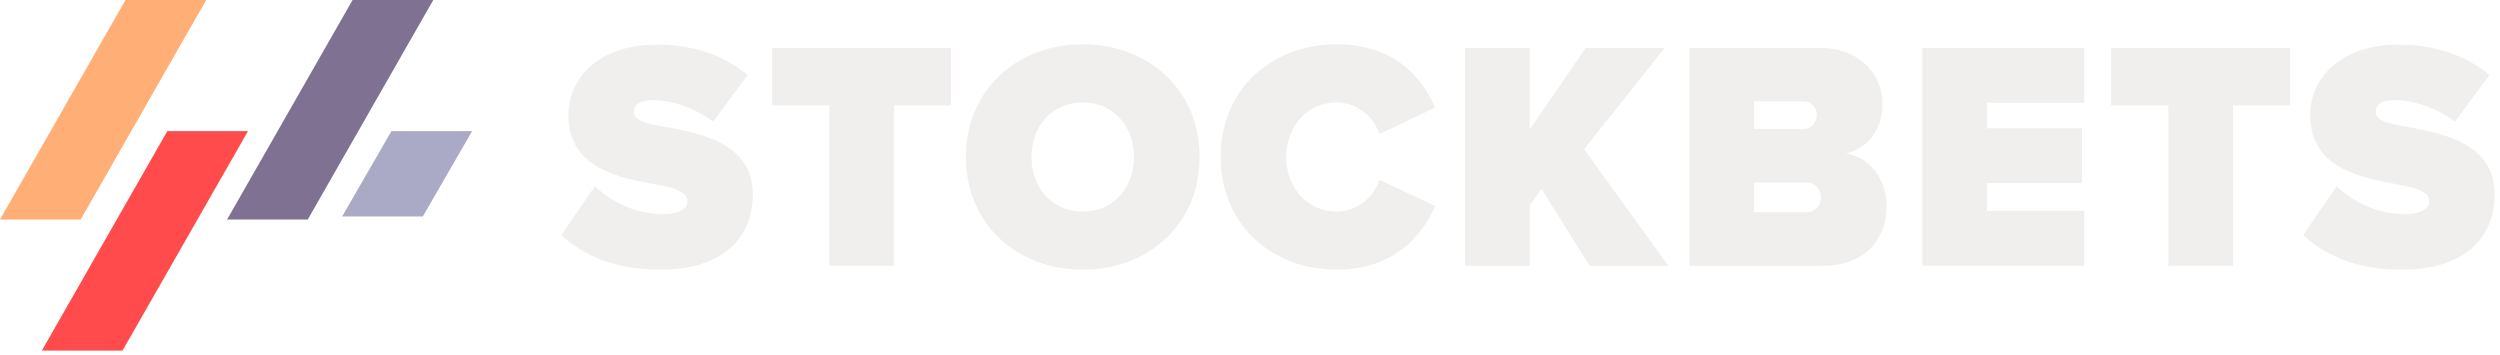
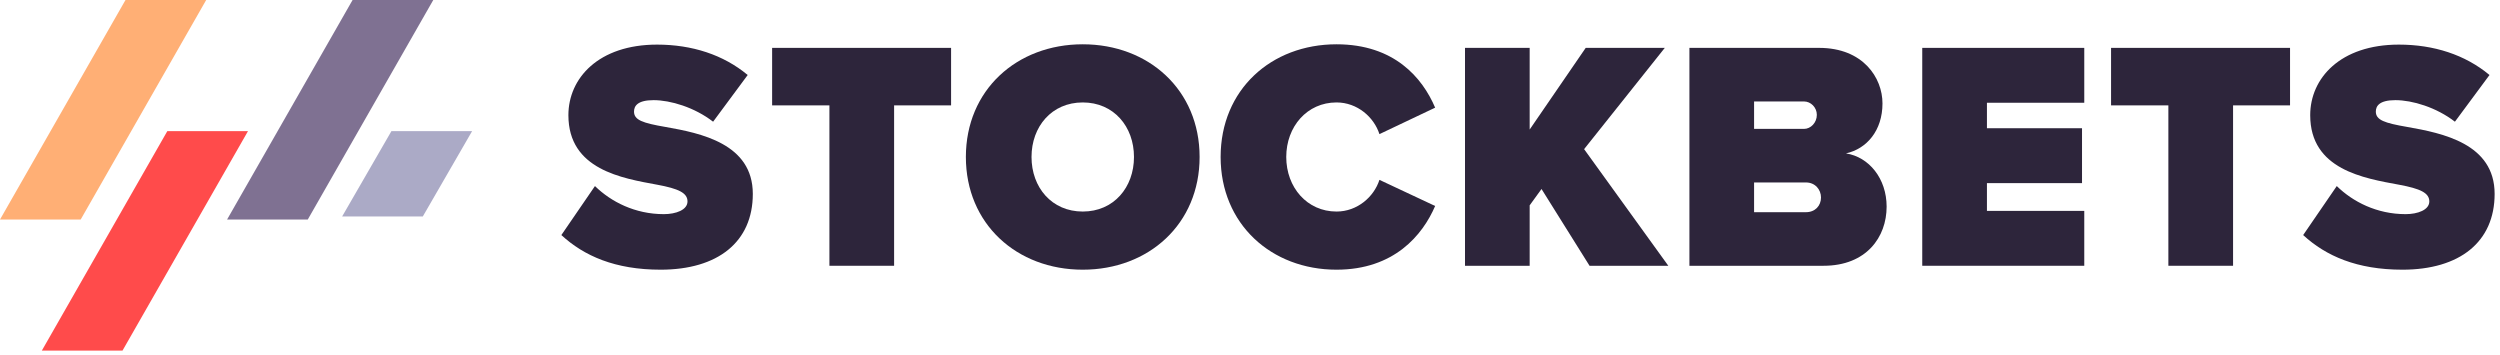
<svg xmlns="http://www.w3.org/2000/svg" width="120" height="17" viewBox="0 0 120 17" fill="none">
-   <path d="M26.945 11.283C28.036 12.287 29.527 12.945 31.709 12.945C34.46 12.945 36.135 11.612 36.135 9.307C36.135 6.892 33.63 6.391 31.939 6.093C30.848 5.905 30.433 5.763 30.433 5.356C30.433 5.089 30.602 4.807 31.371 4.807C32.185 4.807 33.338 5.152 34.229 5.842L35.889 3.6C34.721 2.627 33.215 2.141 31.54 2.141C28.728 2.141 27.283 3.756 27.283 5.528C27.283 8.147 29.865 8.555 31.555 8.868C32.57 9.056 33 9.26 33 9.668C33 10.076 32.447 10.279 31.863 10.279C30.48 10.279 29.327 9.684 28.558 8.931L26.945 11.283Z" fill="#F0EFED" />
-   <path d="M39.812 12.757H42.917V5.058H45.652V2.298H37.062V5.058H39.812V12.757Z" fill="#F0EFED" />
-   <path d="M46.362 7.535C46.362 10.75 48.806 12.945 51.972 12.945C55.138 12.945 57.581 10.75 57.581 7.535C57.581 4.321 55.138 2.126 51.972 2.126C48.806 2.126 46.362 4.321 46.362 7.535ZM54.431 7.535C54.431 8.994 53.462 10.154 51.972 10.154C50.481 10.154 49.513 8.994 49.513 7.535C49.513 6.077 50.481 4.917 51.972 4.917C53.462 4.917 54.431 6.077 54.431 7.535Z" fill="#F0EFED" />
-   <path d="M64.153 12.945C66.919 12.945 68.287 11.283 68.887 9.887L66.213 8.633C65.951 9.448 65.152 10.154 64.153 10.154C62.739 10.154 61.74 8.994 61.74 7.535C61.74 6.077 62.739 4.917 64.153 4.917C65.152 4.917 65.951 5.622 66.213 6.438L68.887 5.168C68.272 3.725 66.919 2.126 64.153 2.126C61.018 2.126 58.59 4.305 58.59 7.535C58.59 10.75 61.018 12.945 64.153 12.945Z" fill="#F0EFED" />
-   <path d="M76.298 12.757H80.079L76.037 7.159L79.91 2.298H76.114L73.424 6.218V2.298H70.32V12.757H73.424V9.856L73.993 9.072L76.298 12.757Z" fill="#F0EFED" />
-   <path d="M81.092 12.757H87.531C89.59 12.757 90.558 11.377 90.558 9.919C90.558 8.57 89.713 7.535 88.607 7.363C89.606 7.143 90.359 6.265 90.359 4.964C90.359 3.741 89.437 2.298 87.316 2.298H81.092V12.757ZM84.196 6.187V4.87H86.593C86.916 4.87 87.208 5.152 87.208 5.513C87.208 5.889 86.916 6.187 86.593 6.187H84.196ZM84.196 10.185V8.758H86.686C87.131 8.758 87.408 9.103 87.408 9.48C87.408 9.872 87.131 10.185 86.686 10.185H84.196Z" fill="#F0EFED" />
-   <path d="M92.268 12.757H100.045V10.123H95.373V8.79H99.937V6.155H95.373V4.932H100.045V2.298H92.268V12.757Z" fill="#F0EFED" />
-   <path d="M104.082 12.757H107.187V5.058H109.922V2.298H101.331V5.058H104.082V12.757Z" fill="#F0EFED" />
-   <path d="M110.552 11.283C111.643 12.287 113.133 12.945 115.316 12.945C118.067 12.945 119.742 11.612 119.742 9.307C119.742 6.892 117.237 6.391 115.546 6.093C114.455 5.905 114.04 5.763 114.04 5.356C114.04 5.089 114.209 4.807 114.978 4.807C115.792 4.807 116.945 5.152 117.836 5.842L119.496 3.6C118.328 2.627 116.822 2.141 115.147 2.141C112.334 2.141 110.89 3.756 110.89 5.528C110.89 8.147 113.472 8.555 115.162 8.868C116.176 9.056 116.607 9.26 116.607 9.668C116.607 10.076 116.053 10.279 115.469 10.279C114.086 10.279 112.934 9.684 112.165 8.931L110.552 11.283Z" fill="#F0EFED" />
+   <path d="M26.945 11.283C28.036 12.287 29.527 12.945 31.709 12.945C34.46 12.945 36.135 11.612 36.135 9.307C36.135 6.892 33.63 6.391 31.939 6.093C30.848 5.905 30.433 5.763 30.433 5.356C30.433 5.089 30.602 4.807 31.371 4.807C32.185 4.807 33.338 5.152 34.229 5.842L35.889 3.6C34.721 2.627 33.215 2.141 31.54 2.141C28.728 2.141 27.283 3.756 27.283 5.528C27.283 8.147 29.865 8.555 31.555 8.868C32.57 9.056 33 9.26 33 9.668C33 10.076 32.447 10.279 31.863 10.279C30.48 10.279 29.327 9.684 28.558 8.931L26.945 11.283Z" fill="#2d253b" />
+   <path d="M39.812 12.757H42.917V5.058H45.652V2.298H37.062V5.058H39.812V12.757Z" fill="#2d253b" />
+   <path d="M46.362 7.535C46.362 10.75 48.806 12.945 51.972 12.945C55.138 12.945 57.581 10.75 57.581 7.535C57.581 4.321 55.138 2.126 51.972 2.126C48.806 2.126 46.362 4.321 46.362 7.535ZM54.431 7.535C54.431 8.994 53.462 10.154 51.972 10.154C50.481 10.154 49.513 8.994 49.513 7.535C49.513 6.077 50.481 4.917 51.972 4.917C53.462 4.917 54.431 6.077 54.431 7.535Z" fill="#2d253b" />
+   <path d="M64.153 12.945C66.919 12.945 68.287 11.283 68.887 9.887L66.213 8.633C65.951 9.448 65.152 10.154 64.153 10.154C62.739 10.154 61.74 8.994 61.74 7.535C61.74 6.077 62.739 4.917 64.153 4.917C65.152 4.917 65.951 5.622 66.213 6.438L68.887 5.168C68.272 3.725 66.919 2.126 64.153 2.126C61.018 2.126 58.59 4.305 58.59 7.535C58.59 10.75 61.018 12.945 64.153 12.945Z" fill="#2d253b" />
+   <path d="M76.298 12.757H80.079L76.037 7.159L79.91 2.298H76.114L73.424 6.218V2.298H70.32V12.757H73.424V9.856L73.993 9.072L76.298 12.757Z" fill="#2d253b" />
+   <path d="M81.092 12.757H87.531C89.59 12.757 90.558 11.377 90.558 9.919C90.558 8.57 89.713 7.535 88.607 7.363C89.606 7.143 90.359 6.265 90.359 4.964C90.359 3.741 89.437 2.298 87.316 2.298H81.092V12.757ZM84.196 6.187V4.87H86.593C86.916 4.87 87.208 5.152 87.208 5.513C87.208 5.889 86.916 6.187 86.593 6.187H84.196ZM84.196 10.185V8.758H86.686C87.131 8.758 87.408 9.103 87.408 9.48C87.408 9.872 87.131 10.185 86.686 10.185H84.196Z" fill="#2d253b" />
+   <path d="M92.268 12.757H100.045V10.123H95.373V8.79H99.937V6.155H95.373V4.932H100.045V2.298H92.268V12.757Z" fill="#2d253b" />
+   <path d="M104.082 12.757H107.187V5.058H109.922V2.298H101.331V5.058H104.082V12.757Z" fill="#2d253b" />
+   <path d="M110.552 11.283C111.643 12.287 113.133 12.945 115.316 12.945C118.067 12.945 119.742 11.612 119.742 9.307C119.742 6.892 117.237 6.391 115.546 6.093C114.455 5.905 114.04 5.763 114.04 5.356C114.04 5.089 114.209 4.807 114.978 4.807C115.792 4.807 116.945 5.152 117.836 5.842L119.496 3.6C118.328 2.627 116.822 2.141 115.147 2.141C112.334 2.141 110.89 3.756 110.89 5.528C110.89 8.147 113.472 8.555 115.162 8.868C116.176 9.056 116.607 9.26 116.607 9.668C116.607 10.076 116.053 10.279 115.469 10.279C114.086 10.279 112.934 9.684 112.165 8.931L110.552 11.283Z" fill="#2d253b" />
  <path d="M6.024 0H9.897L3.873 10.537H0L6.024 0Z" fill="#FFAF75" />
  <path d="M8.032 6.293H11.904L5.88 16.829H2.008L8.032 6.293Z" fill="#FF4B4B" />
  <path d="M18.789 6.293H22.662L20.295 10.39H16.423L18.789 6.293Z" fill="#ABAAC6" />
  <path d="M16.924 0H20.797L14.773 10.537H10.9L16.924 0Z" fill="#7F7192" />
</svg>
